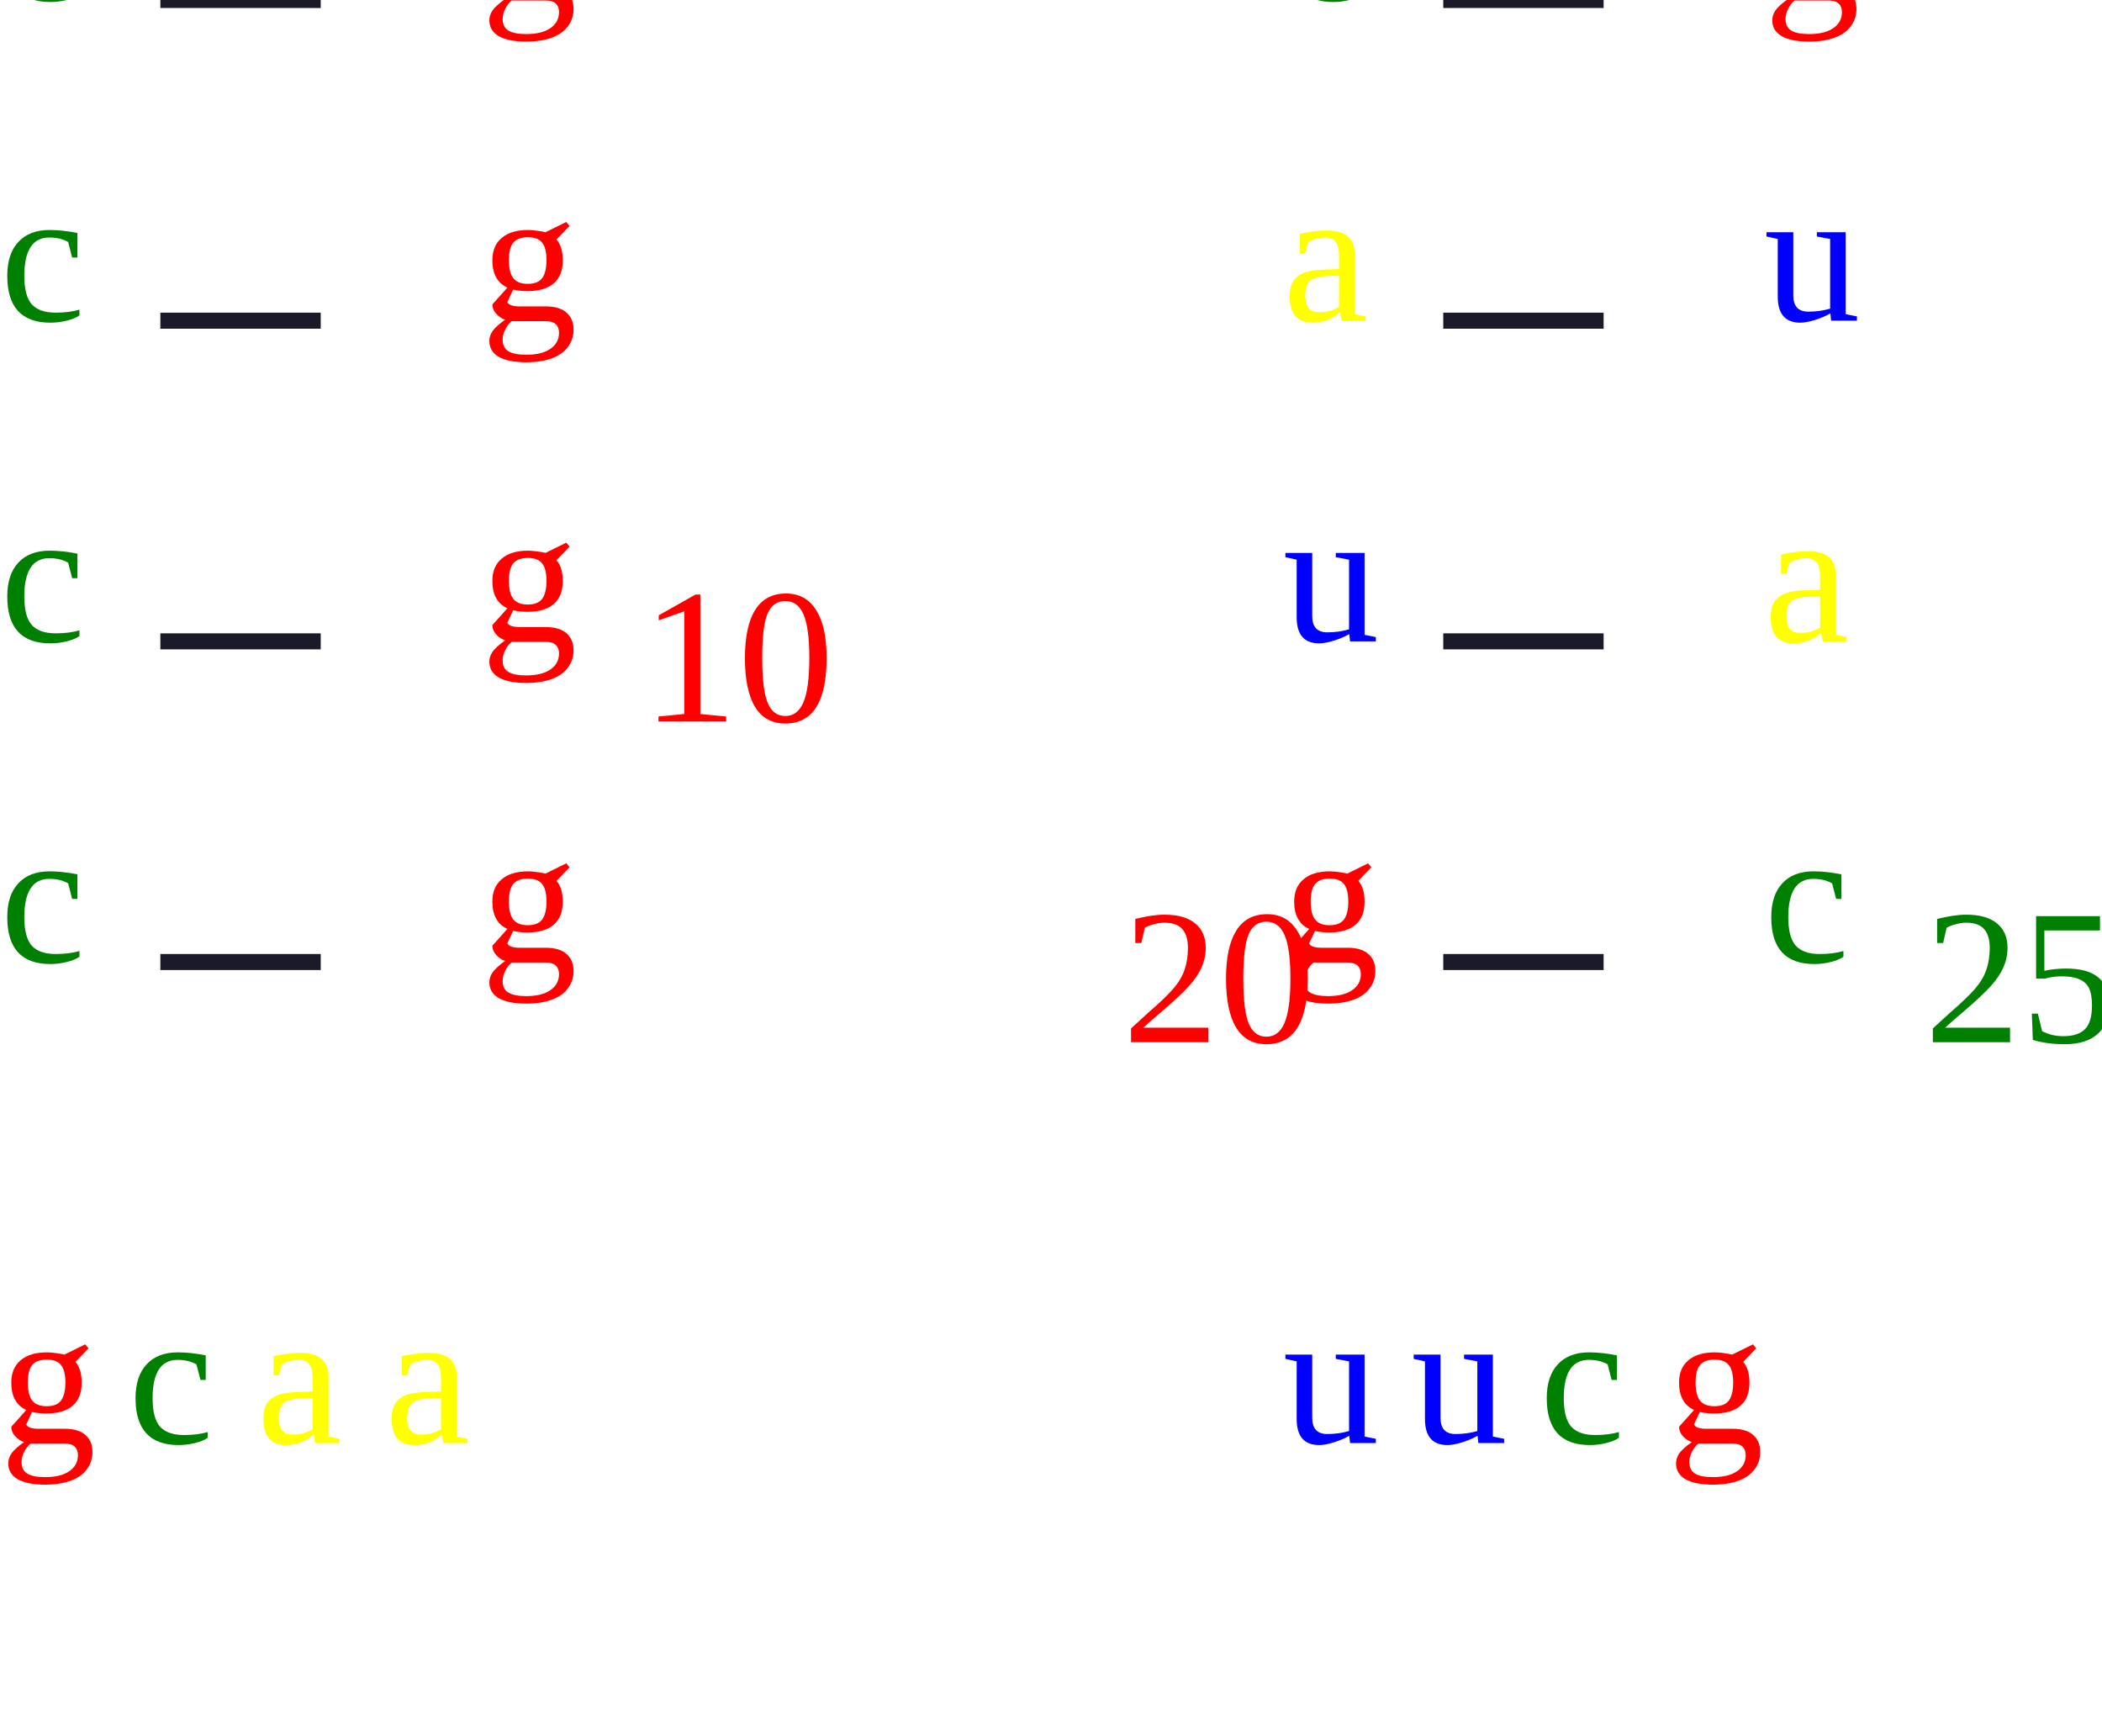
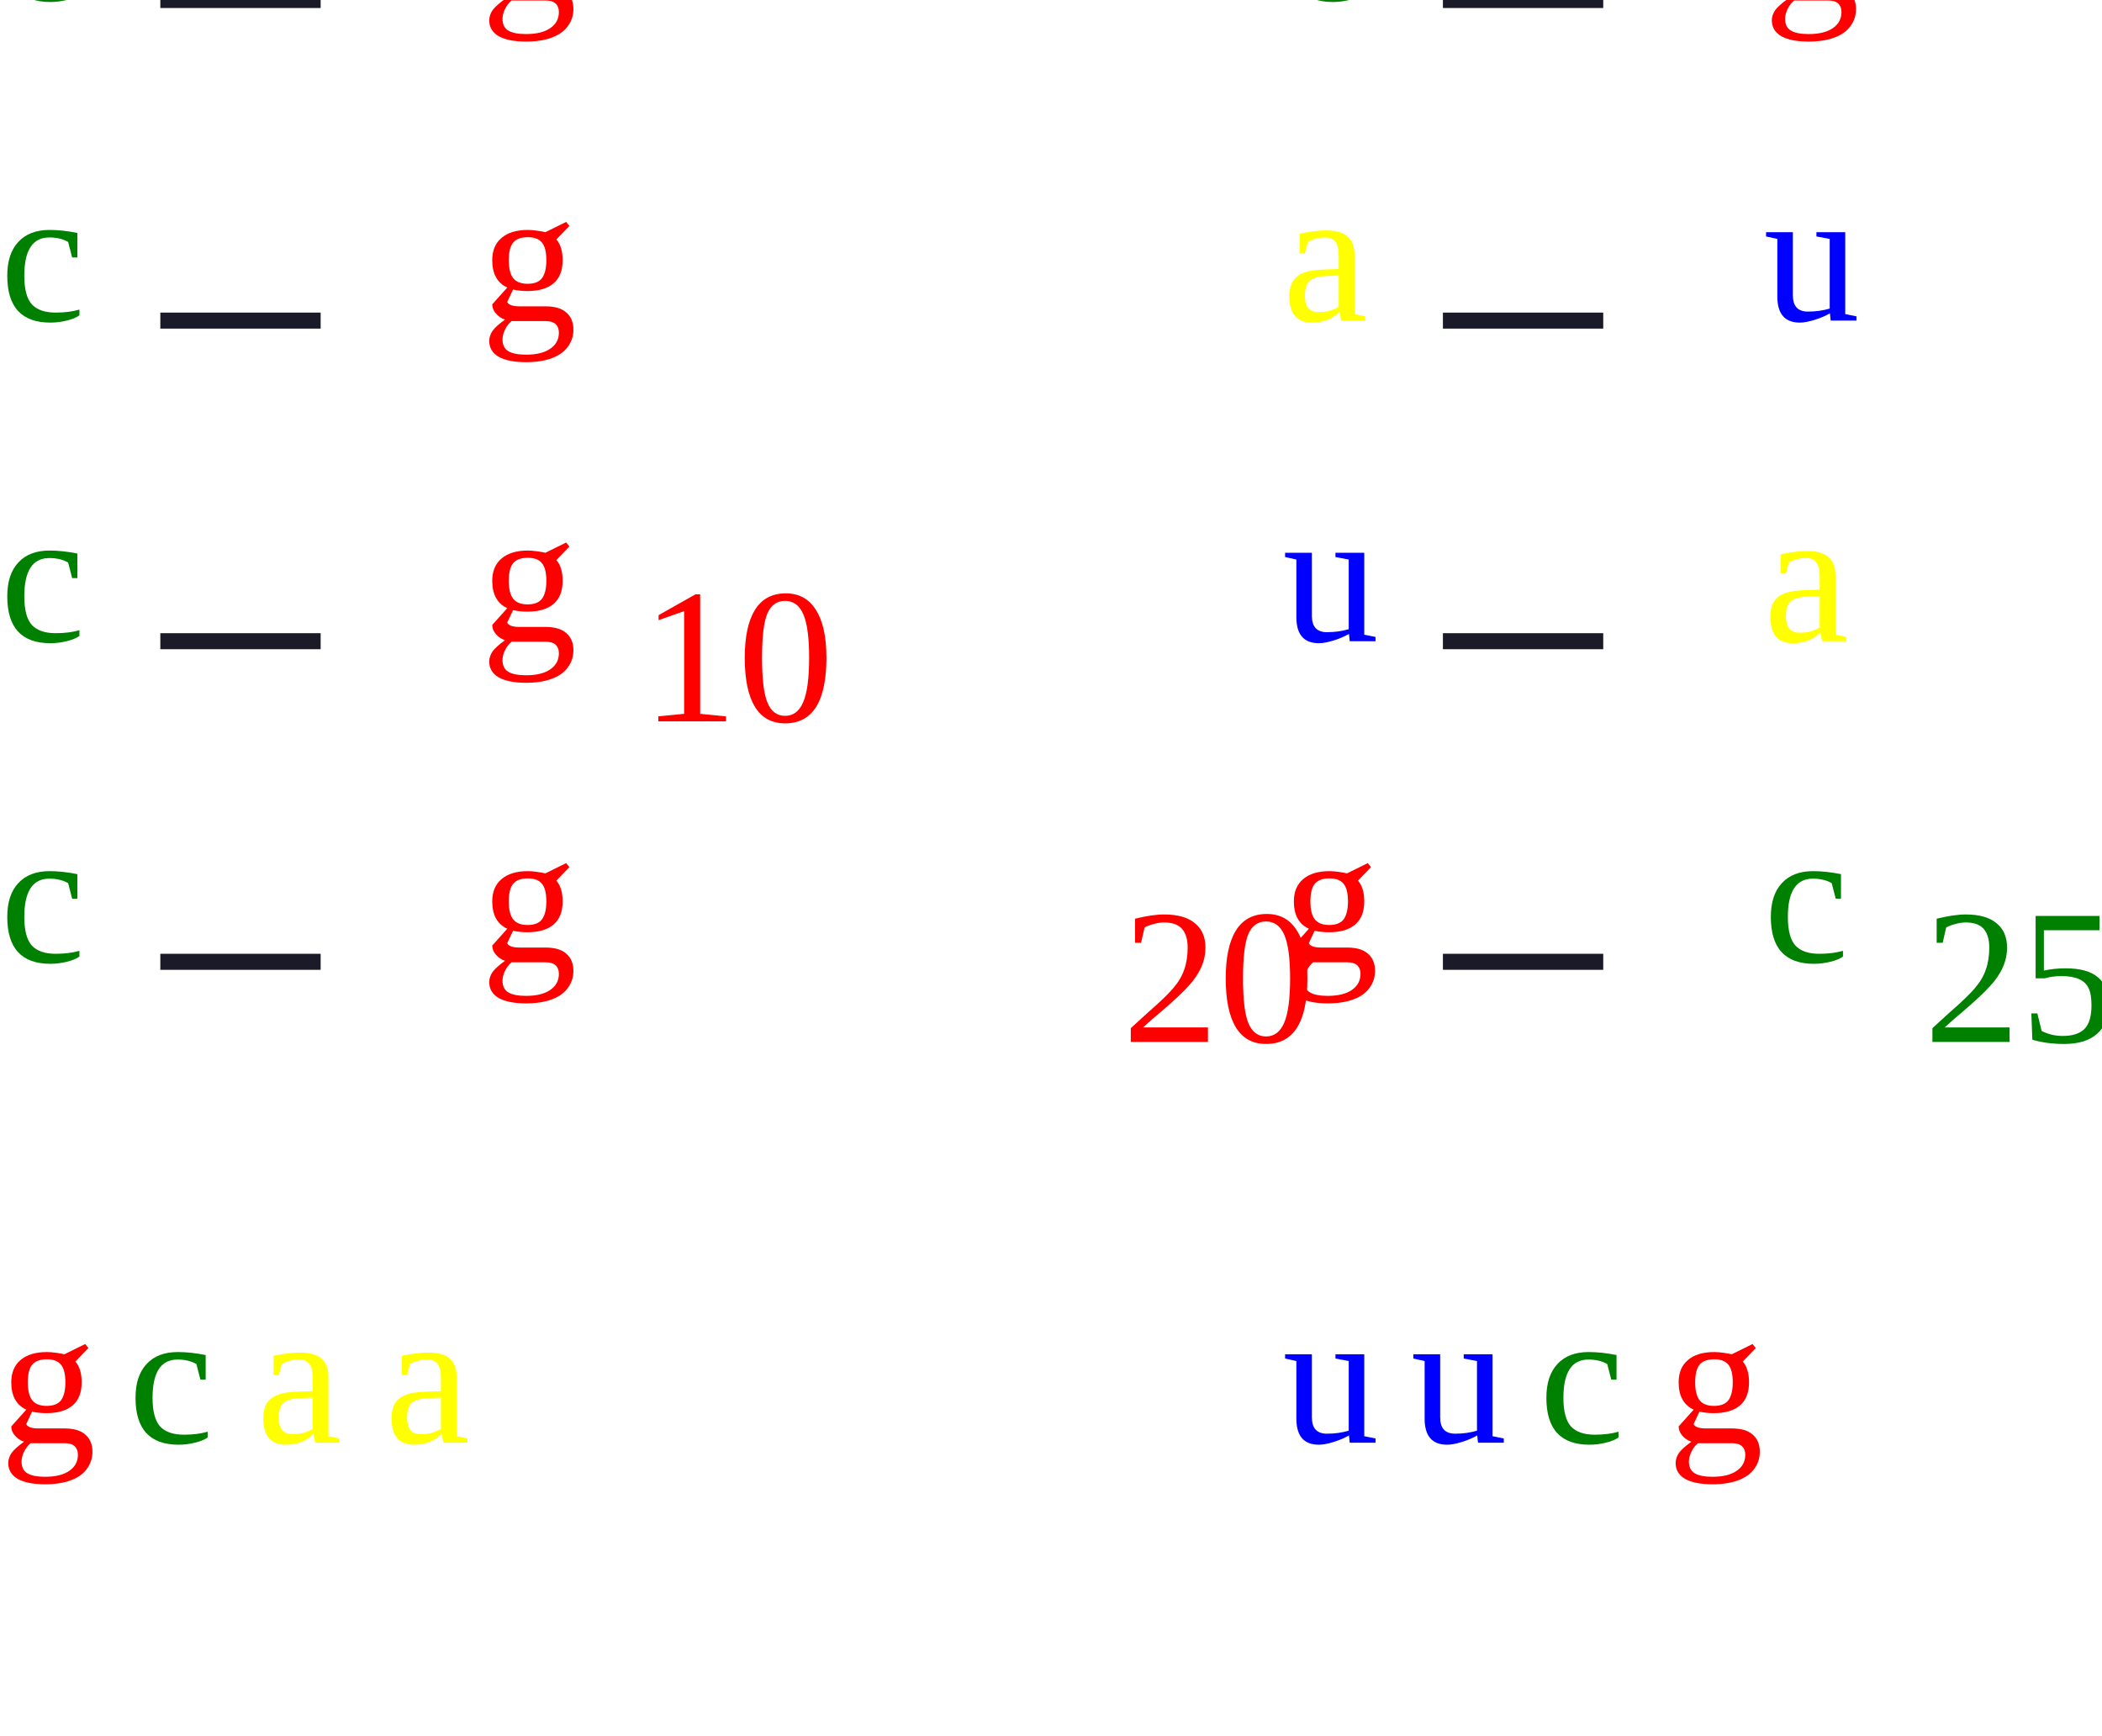
<svg xmlns="http://www.w3.org/2000/svg" baseProfile="full" height="100%" version="1.1" width="100%">
  <defs />
-   <line stroke="rgb(10%,10%,16%)" x1="10" x2="20" y1="0" y2="0" />
  <text fill="green" x="0" y="0">c</text>
  <text fill="red" x="30" y="0">g</text>
-   <line stroke="rgb(10%,10%,16%)" x1="10" x2="20" y1="20" y2="20" />
+   <line stroke="rgb(10%,10%,16%)" x1="10" x2="20" y1="0" y2="0" />
  <text fill="green" x="0" y="20">c</text>
  <text fill="red" x="30" y="20">g</text>
-   <line stroke="rgb(10%,10%,16%)" x1="10" x2="20" y1="40" y2="40" />
+   <line stroke="rgb(10%,10%,16%)" x1="10" x2="20" y1="20" y2="20" />
  <text fill="green" x="0" y="40">c</text>
  <text fill="red" x="30" y="40">g</text>
+   <line stroke="rgb(10%,10%,16%)" x1="10" x2="20" y1="40" y2="40" />
  <text fill="red" x="40" y="45">10</text>
-   <line stroke="rgb(10%,10%,16%)" x1="10" x2="20" y1="60" y2="60" />
  <text fill="green" x="0" y="60">c</text>
  <text fill="red" x="30" y="60">g</text>
-   <line stroke="rgb(10%,10%,16%)" x1="90" x2="100" y1="0" y2="0" />
+   <line stroke="rgb(10%,10%,16%)" x1="10" x2="20" y1="60" y2="60" />
  <text fill="green" x="80" y="0">c</text>
  <text fill="red" x="110" y="0">g</text>
-   <line stroke="rgb(10%,10%,16%)" x1="90" x2="100" y1="20" y2="20" />
+   <line stroke="rgb(10%,10%,16%)" x1="90" x2="100" y1="0" y2="0" />
  <text fill="yellow" x="80" y="20">a</text>
  <text fill="blue" x="110" y="20">u</text>
-   <line stroke="rgb(10%,10%,16%)" x1="90" x2="100" y1="40" y2="40" />
+   <line stroke="rgb(10%,10%,16%)" x1="90" x2="100" y1="20" y2="20" />
  <text fill="blue" x="80" y="40">u</text>
  <text fill="yellow" x="110" y="40">a</text>
-   <line stroke="rgb(10%,10%,16%)" x1="90" x2="100" y1="60" y2="60" />
+   <line stroke="rgb(10%,10%,16%)" x1="90" x2="100" y1="40" y2="40" />
  <text fill="red" x="80" y="60">g</text>
  <text fill="green" x="110" y="60">c</text>
+   <line stroke="rgb(10%,10%,16%)" x1="90" x2="100" y1="60" y2="60" />
  <text fill="red" x="70" y="65">20</text>
  <text fill="green" x="120" y="65">25</text>
  <text fill="red" x="0" y="90">g</text>
  <text fill="green" x="8" y="90">c</text>
  <text fill="yellow" x="16" y="90">a</text>
  <text fill="yellow" x="24" y="90">a</text>
  <text fill="blue" x="80" y="90">u</text>
  <text fill="blue" x="88" y="90">u</text>
  <text fill="green" x="96" y="90">c</text>
  <text fill="red" x="104" y="90">g</text>
-   <text fill="yellow" x="30.0" y="-10">a</text>
-   <text fill="blue" x="42.5" y="-10">u</text>
-   <text fill="green" x="55.0" y="-10">c</text>
-   <text fill="green" x="67.5" y="-10">c</text>
+   <text fill="yellow" x="0.0" y="-10">a</text>
+   <text fill="blue" x="20.0" y="-10">u</text>
+   <text fill="green" x="40.0" y="-10">c</text>
+   <text fill="green" x="60.0" y="-10">c</text>
</svg>
